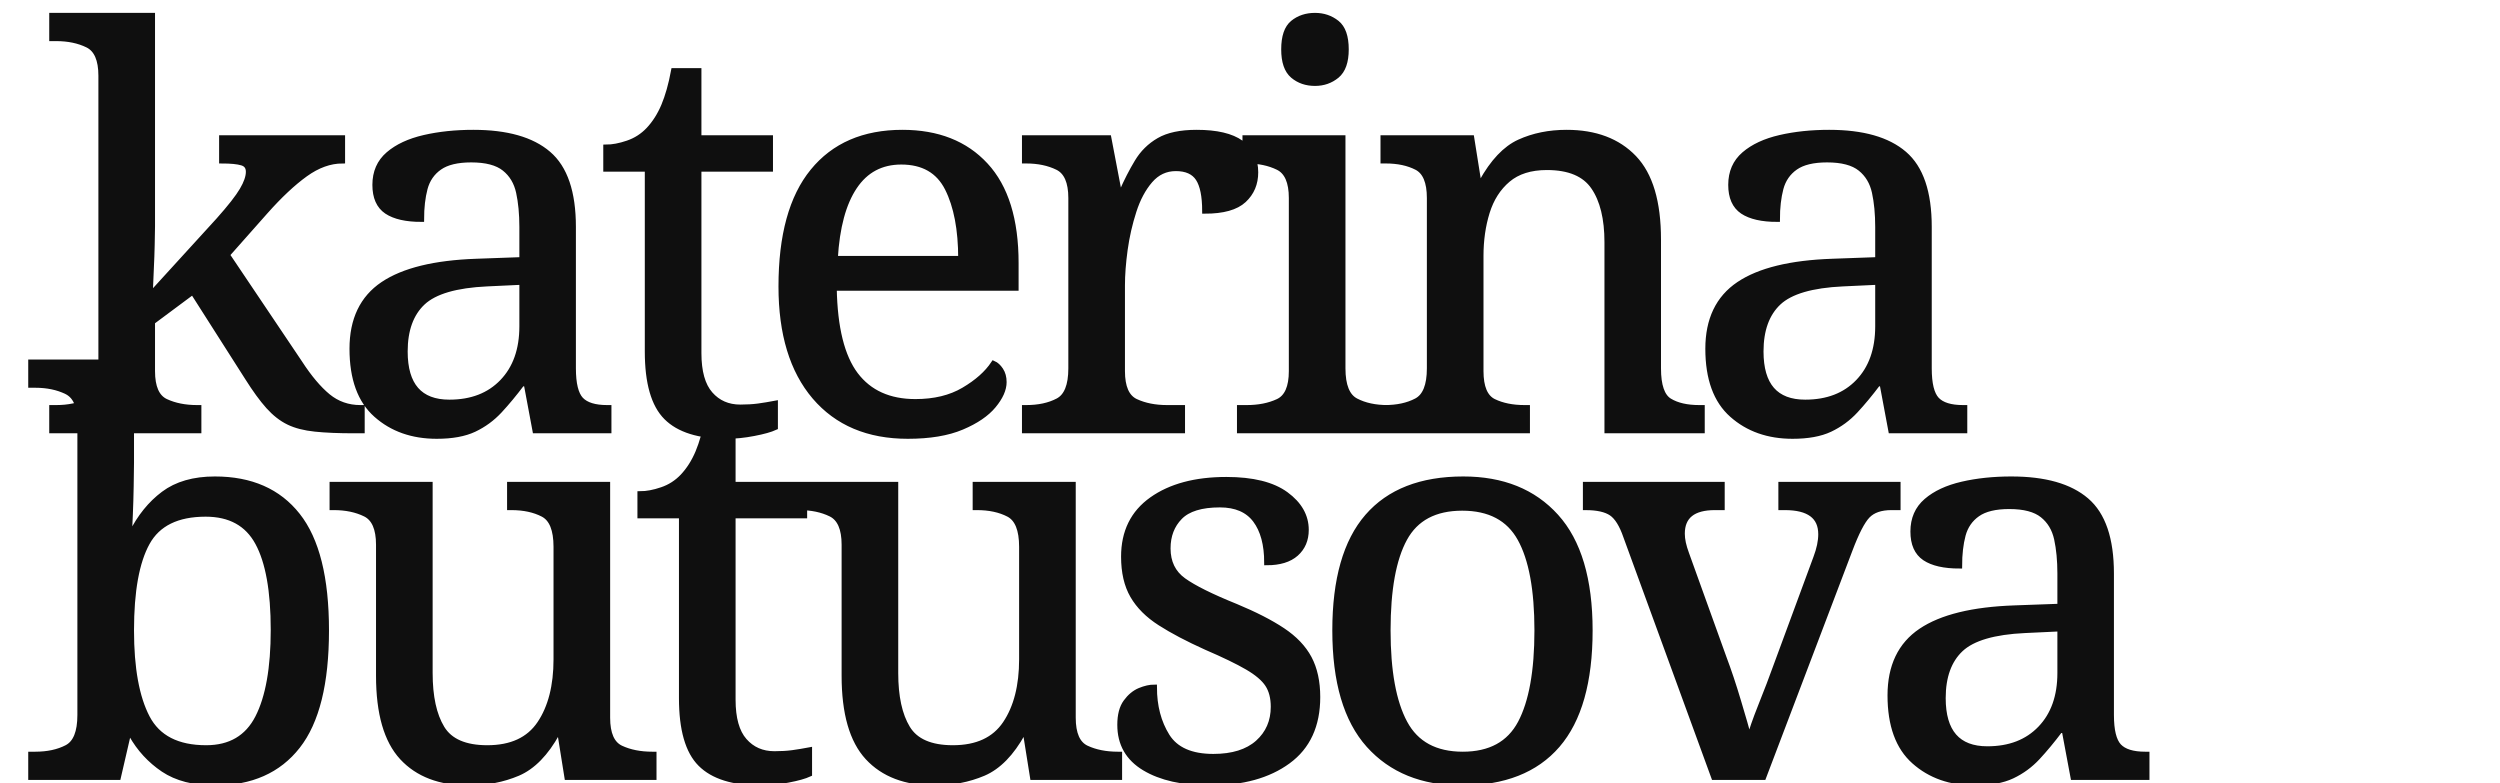
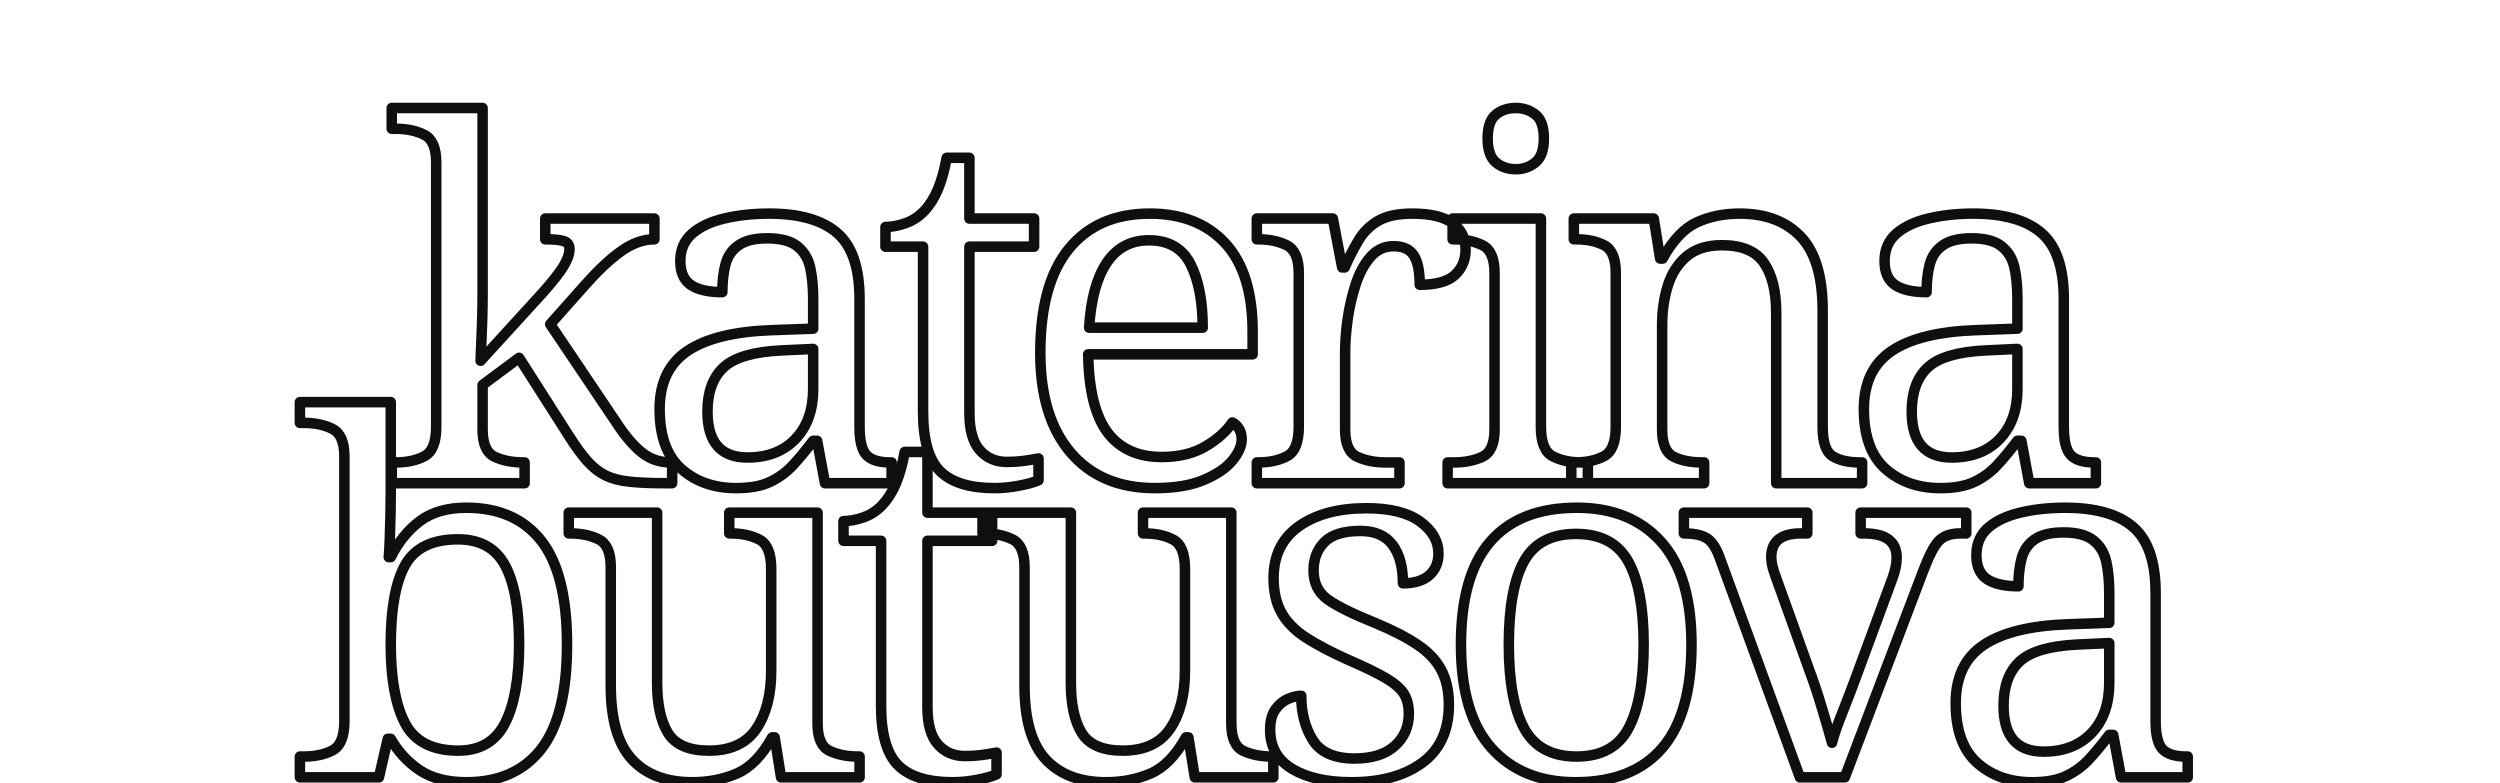
- <svg xmlns="http://www.w3.org/2000/svg" viewBox="0 0 476 149" fill="none">
-   <rect width="476" height="149" fill="none" />
-   <g fill="#0F0F0F" font-family="Playfair Display, Georgia, serif" font-size="104" letter-spacing="-7" stroke="#0F0F0F" stroke-width="1">
-     <text x="8" y="82">katerina</text>
-     <text x="4" y="148">butusova</text>
+ <svg xmlns="http://www.w3.org/2000/svg" width="476" height="149" viewBox="0 0 476 149" fill="none">
+   <g fill="none" stroke="#0F0F0F" stroke-width="2" stroke-linejoin="round" font-family="Georgia, serif">
+     <text x="238" y="92" text-anchor="middle" font-size="94" letter-spacing="-7">katerina</text>
+     <text x="238" y="148" text-anchor="middle" font-size="94" letter-spacing="-7">butusova</text>
  </g>
</svg>
